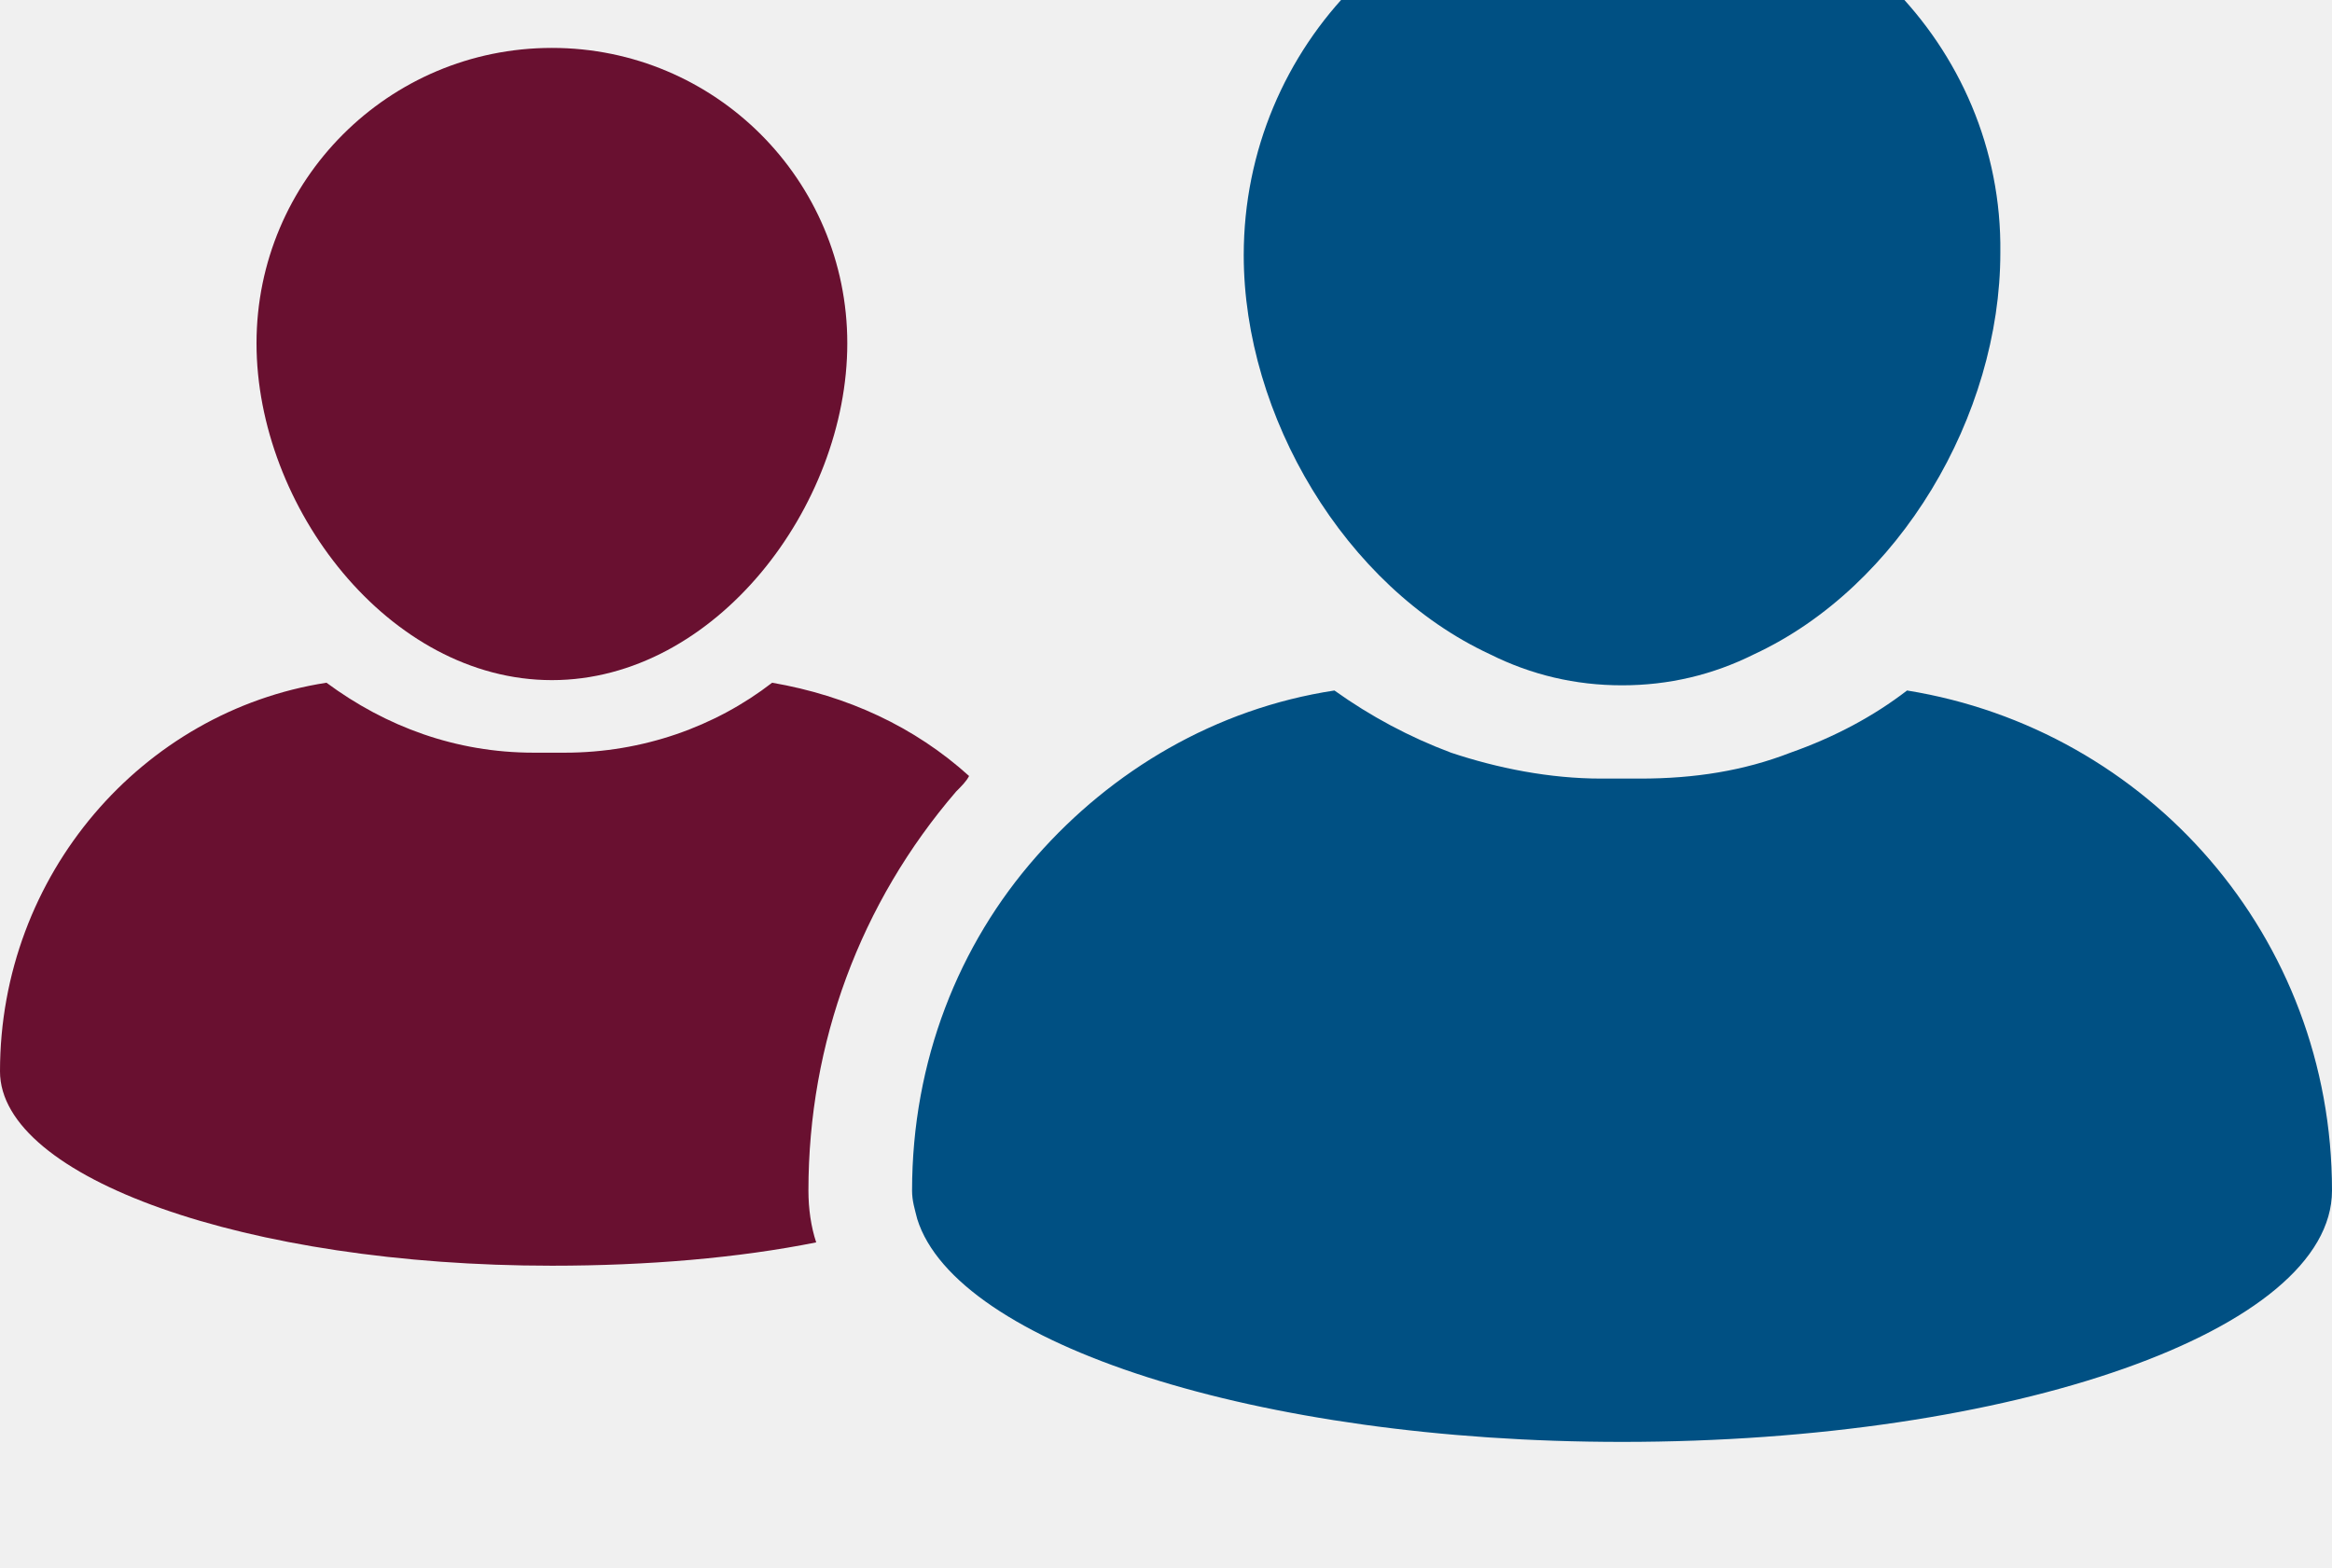
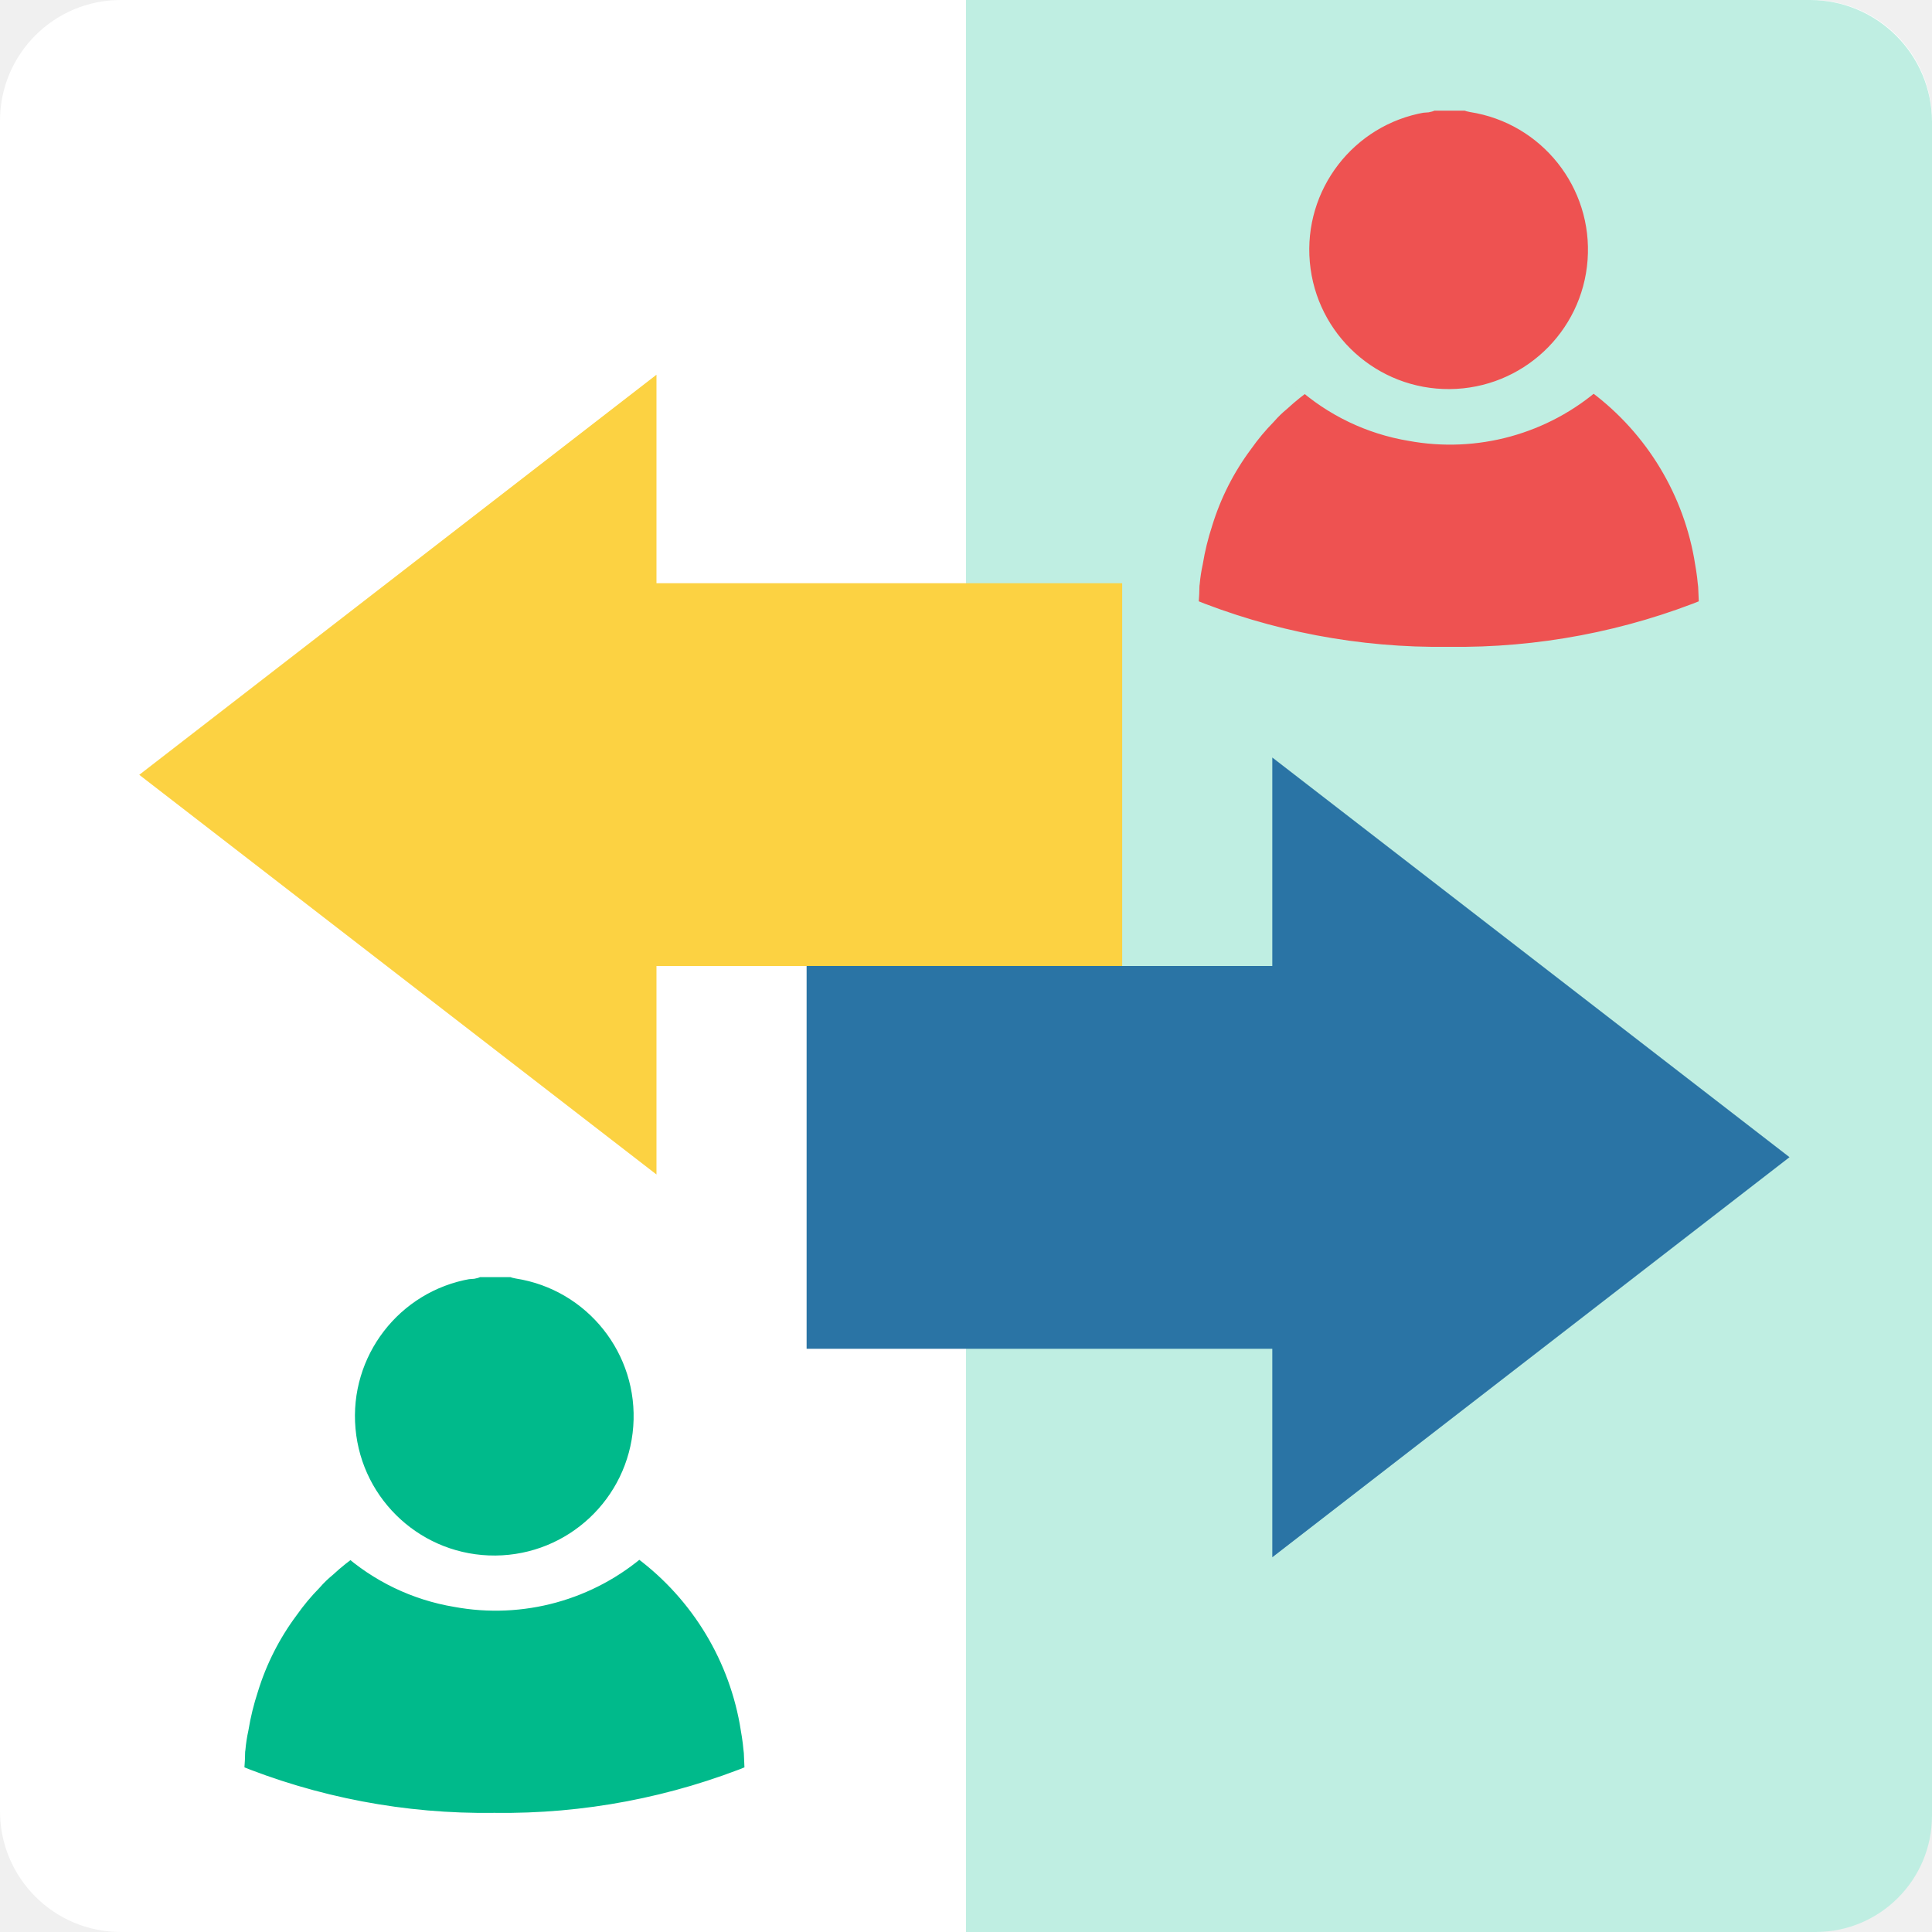
- <svg xmlns="http://www.w3.org/2000/svg" x="0px" y="0px" viewBox="0 0 90 40.602" width="80" height="53.778" style="display:block" version="1.1" id="svg3623">
-   <defs id="defs3627" />
-   <g id="g3621" transform="translate(0,-14.8)">
-     <g class="person-bg" id="g3613">
-       <path fill="#691030" d="m 21.3,31.1 c 6.3,0 11.4,-6.7 11.4,-13 C 32.7,11.8 27.6,6.7 21.3,6.7 15,6.7 9.9,11.8 9.9,18.1 c 0,6.3 5.1,13 11.4,13 z" id="path3609" />
-       <path fill="#691030" d="m 36.9,35.4 c 0.2,-0.2 0.4,-0.4 0.5,-0.6 -2.1,-1.9 -4.7,-3.1 -7.6,-3.6 -2.2,1.7 -5,2.7 -8,2.7 h -1.2 c -3,0 -5.7,-1 -8,-2.7 C 5.5,32.3 0,38.6 0,46.2 c 0,4.1 9.5,7.5 21.3,7.5 3.7,0 7.2,-0.3 10.2,-0.9 -0.2,-0.6 -0.3,-1.3 -0.3,-2 0,-5.7 2,-11.1 5.7,-15.4 z" id="path3611" />
+ <svg xmlns="http://www.w3.org/2000/svg" id="Cohortcomparison" width="48" height="48" viewBox="0 0 48 48">
+   <g id="Group_8" data-name="Group 8">
+     <path id="Path_250" data-name="Path 250" d="M3,0H45a3,3,0,0,1,3,3V45a3,3,0,0,1-3,3H3a3,3,0,0,1-3-3V3A3,3,0,0,1,3,0Z" fill="#fff" />
+     <g id="Group_5" data-name="Group 5">
+       <path id="Path_5" data-name="Path 5" d="M19.01,44.24a.039.039,0,0,1-.05.04h-.04a16.92,16.92,0,0,1-6.64,1.26,16.837,16.837,0,0,1-6.63-1.26c-.08,0-.09-.01-.09-.09,0-.23.03-.43.03-.65a.682.682,0,0,1,.01-.12,4.338,4.338,0,0,1,.08-.52,6.9,6.9,0,0,1,.25-1.02,6.726,6.726,0,0,1,1.04-2.05,5.873,5.873,0,0,1,.6-.72,3.146,3.146,0,0,1,.37-.36,6.164,6.164,0,0,1,.69-.55.134.134,0,0,1,.2.01,5.033,5.033,0,0,0,2.54,1.22,5.173,5.173,0,0,0,4.36-1.2c.13-.11.09-.13.26-.02a7.132,7.132,0,0,1,2.88,4.53c.04.23.08.46.1.7a.775.775,0,0,0,.01.09l.03.71Z" fill="#00ba8b" stroke="#fff" stroke-miterlimit="10" stroke-width="1" />
+       <path id="Path_6" data-name="Path 6" d="M12.79,31.23a.246.246,0,0,0,.1.04,3.962,3.962,0,1,1-1.28.01c.06,0,.13.01.18-.05h.99Z" fill="#00ba8b" stroke="#fff" stroke-miterlimit="10" stroke-width="1" />
    </g>
-     <g class="person-fg" id="g3619">
-       <path fill="#005083" d="m 57.5,30.1 c 1.6,0.8 3.3,1.2 5.1,1.2 1.8,0 3.5,-0.4 5.1,-1.2 5.6,-2.6 9.5,-9.2 9.5,-15.5 C 77.3,6.6 70.7,0 62.6,0 54.5,0 48,6.6 48,14.7 c 0,6.2 3.9,12.8 9.5,15.4 z" id="path3615" />
-       <path fill="#005083" d="m 73.6,31.5 c -1.3,1 -2.8,1.8 -4.5,2.4 -1.8,0.7 -3.7,1 -5.8,1 h -1.5 c -2,0 -4,-0.4 -5.8,-1 -1.6,-0.6 -3.1,-1.4 -4.5,-2.4 -4.6,0.7 -8.6,3.1 -11.5,6.4 -3,3.4 -4.8,7.9 -4.8,12.9 0,0.4 0.1,0.7 0.2,1.1 1.5,4.8 13.1,8.6 27.2,8.6 C 77.7,60.5 90,56.2 90,50.8 90,41 82.9,33 73.6,31.5 Z" id="path3617" />
+     <path id="Path_7" data-name="Path 7" d="M24,0H44.97A3.034,3.034,0,0,1,48,3.03V45.11A2.891,2.891,0,0,1,45.11,48H24V0Z" fill="#bfeee2" />
+     <g id="Group_6" data-name="Group 6">
+       <path id="Path_8" data-name="Path 8" d="M27.88,14.49H16.31V9.31L3.46,19.25l12.85,9.93V24H27.88Z" fill="#fcd242" />
+       <path id="Path_9" data-name="Path 9" d="M20.04,33.51H31.61v5.18l12.85-9.94L31.61,18.82V24H20.04Z" fill="#2a74a5" />
+     </g>
+     <g id="Group_7" data-name="Group 7">
+       <path id="Path_10" data-name="Path 10" d="M42.72,15.27a.039.039,0,0,1-.05.04h-.04a16.92,16.92,0,0,1-6.64,1.26,16.837,16.837,0,0,1-6.63-1.26c-.08,0-.09-.01-.09-.09,0-.23.03-.43.03-.65a.682.682,0,0,1,.01-.12,4.338,4.338,0,0,1,.08-.52,6.9,6.9,0,0,1,.25-1.02,6.726,6.726,0,0,1,1.04-2.05,5.873,5.873,0,0,1,.6-.72,3.146,3.146,0,0,1,.37-.36,6.164,6.164,0,0,1,.69-.55.134.134,0,0,1,.2.01,5.033,5.033,0,0,0,2.54,1.22,5.173,5.173,0,0,0,4.36-1.2c.13-.11.09-.13.26-.02a7.132,7.132,0,0,1,2.88,4.53c.04.23.08.46.1.7a.776.776,0,0,0,.01.09l.03.71Z" fill="#ee5251" stroke="#bfeee2" stroke-miterlimit="10" stroke-width="1" />
+       <path id="Path_11" data-name="Path 11" d="M36.5,2.25a.246.246,0,0,0,.1.04,3.962,3.962,0,1,1-1.28.01c.06,0,.13.01.18-.05h.99Z" fill="#ee5251" stroke="#bfeee2" stroke-miterlimit="10" stroke-width="1" />
    </g>
  </g>
</svg>
